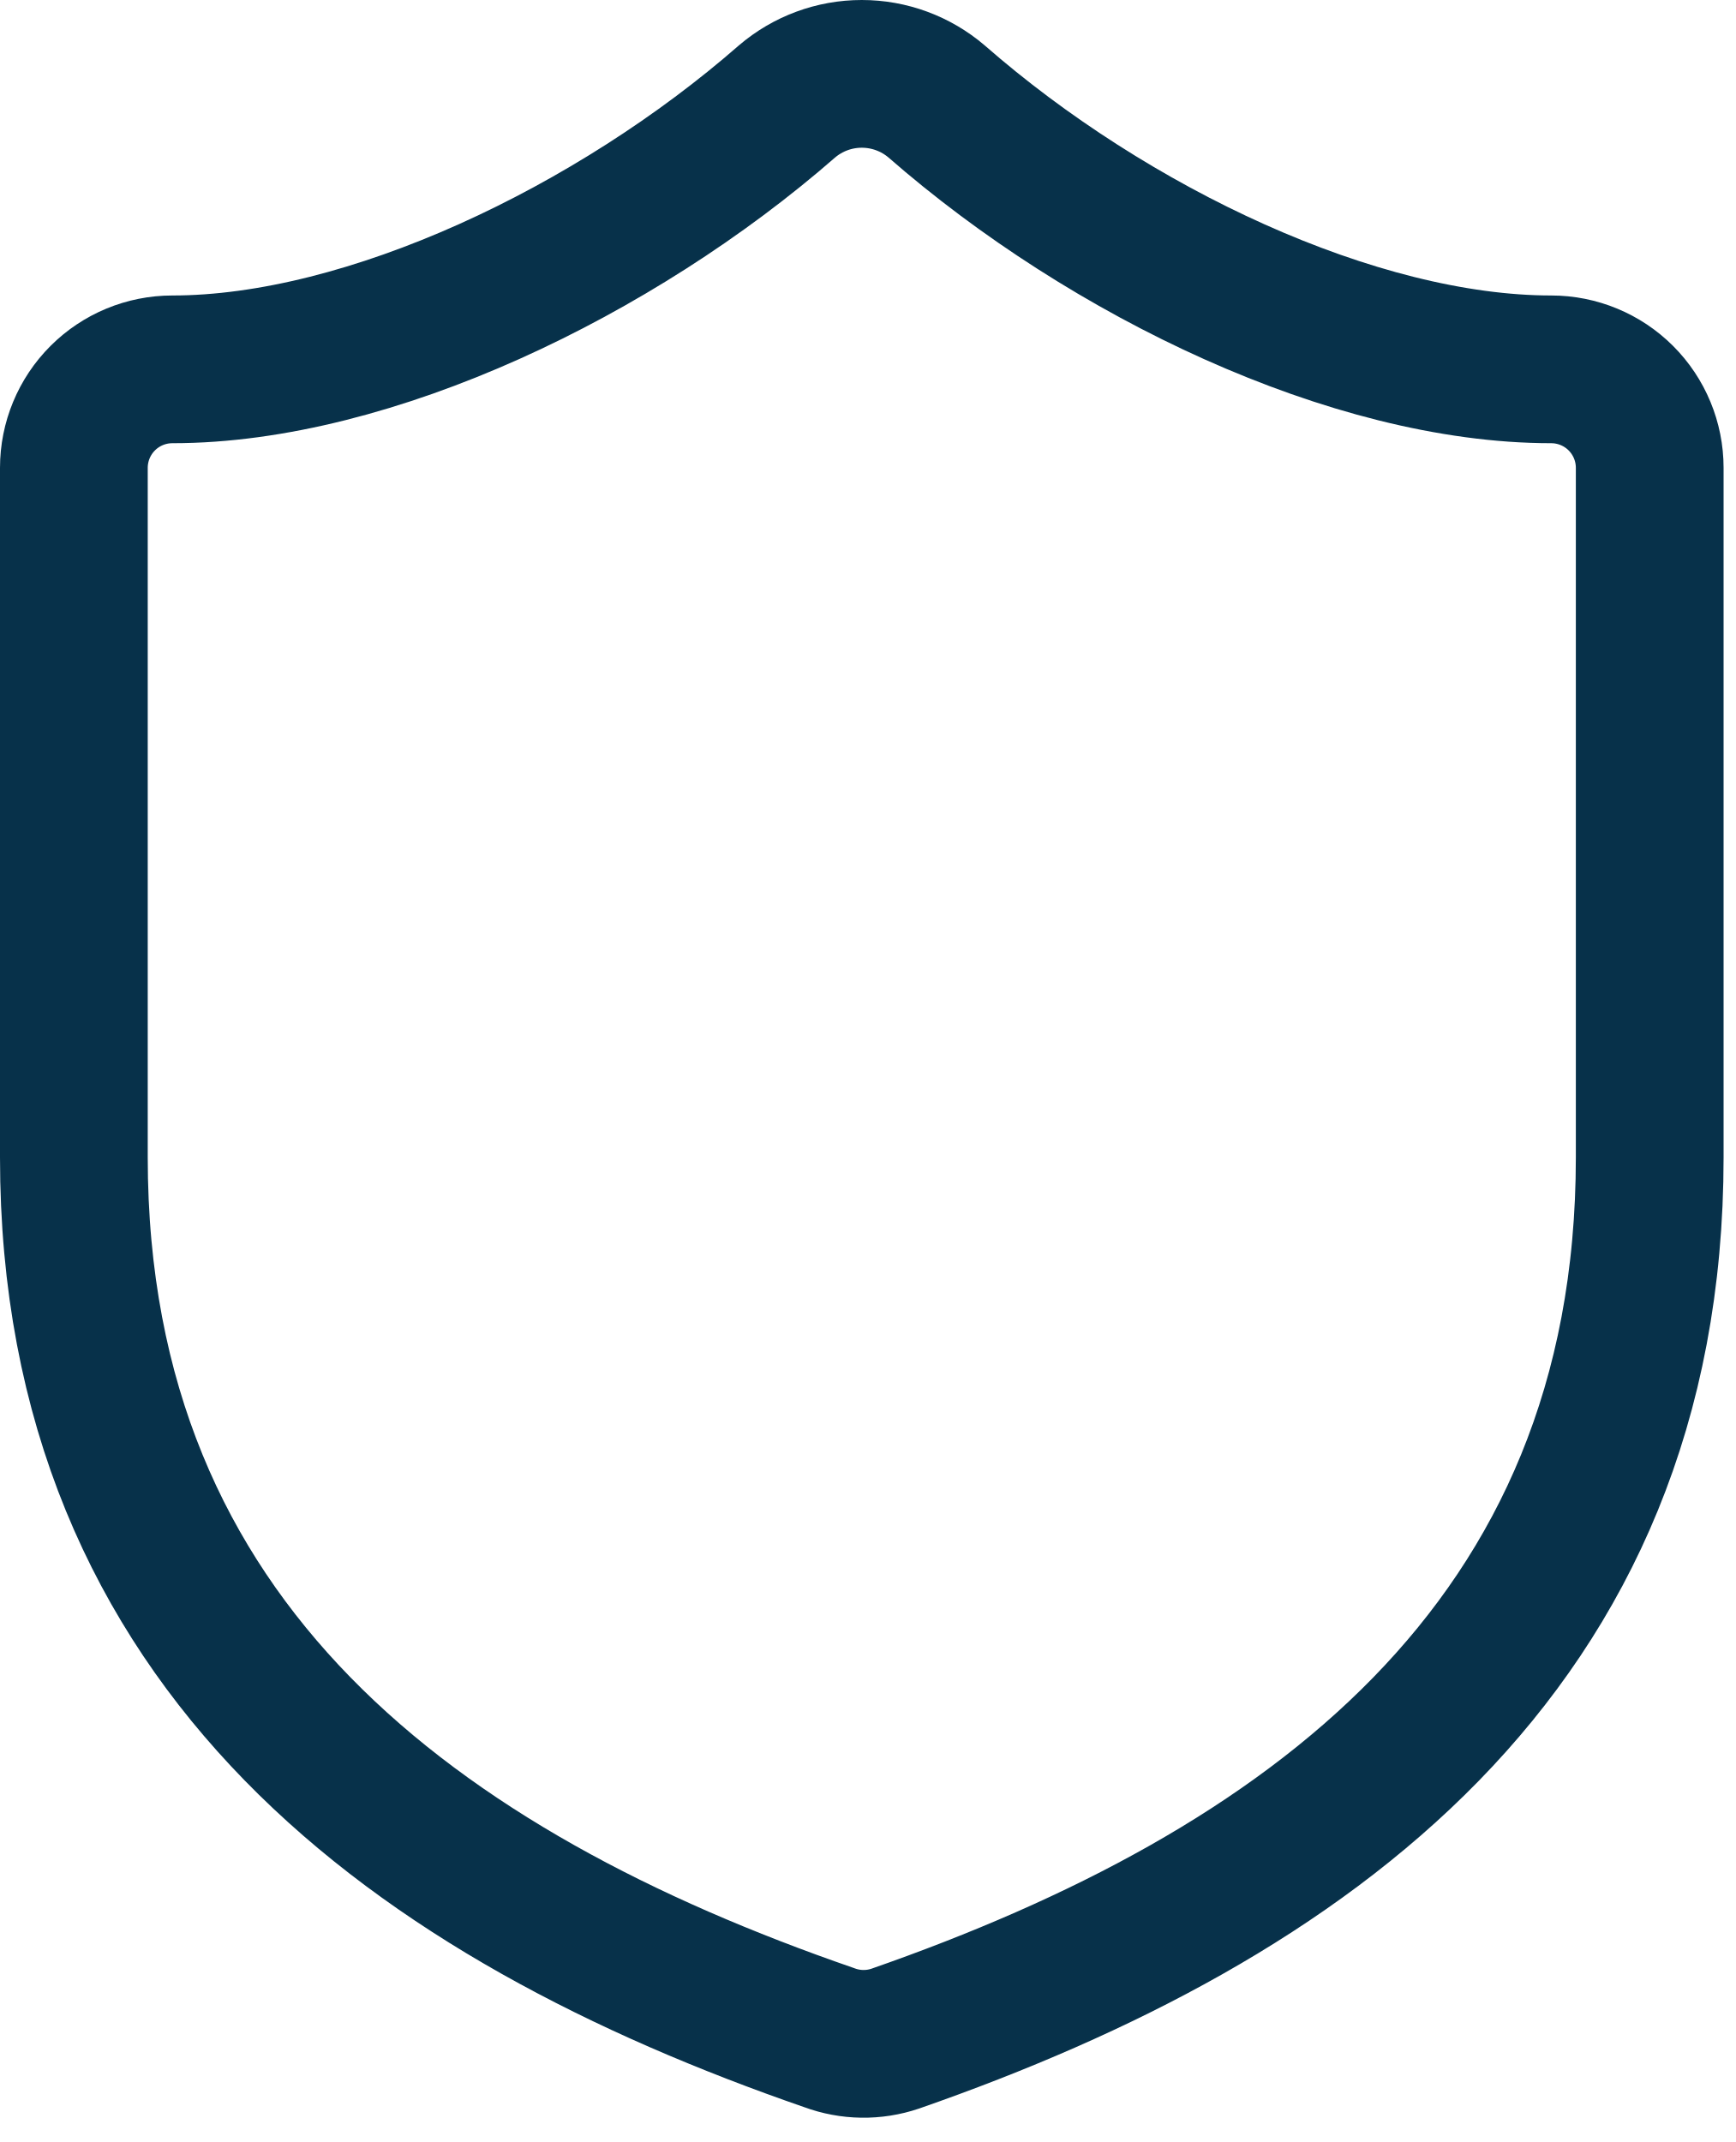
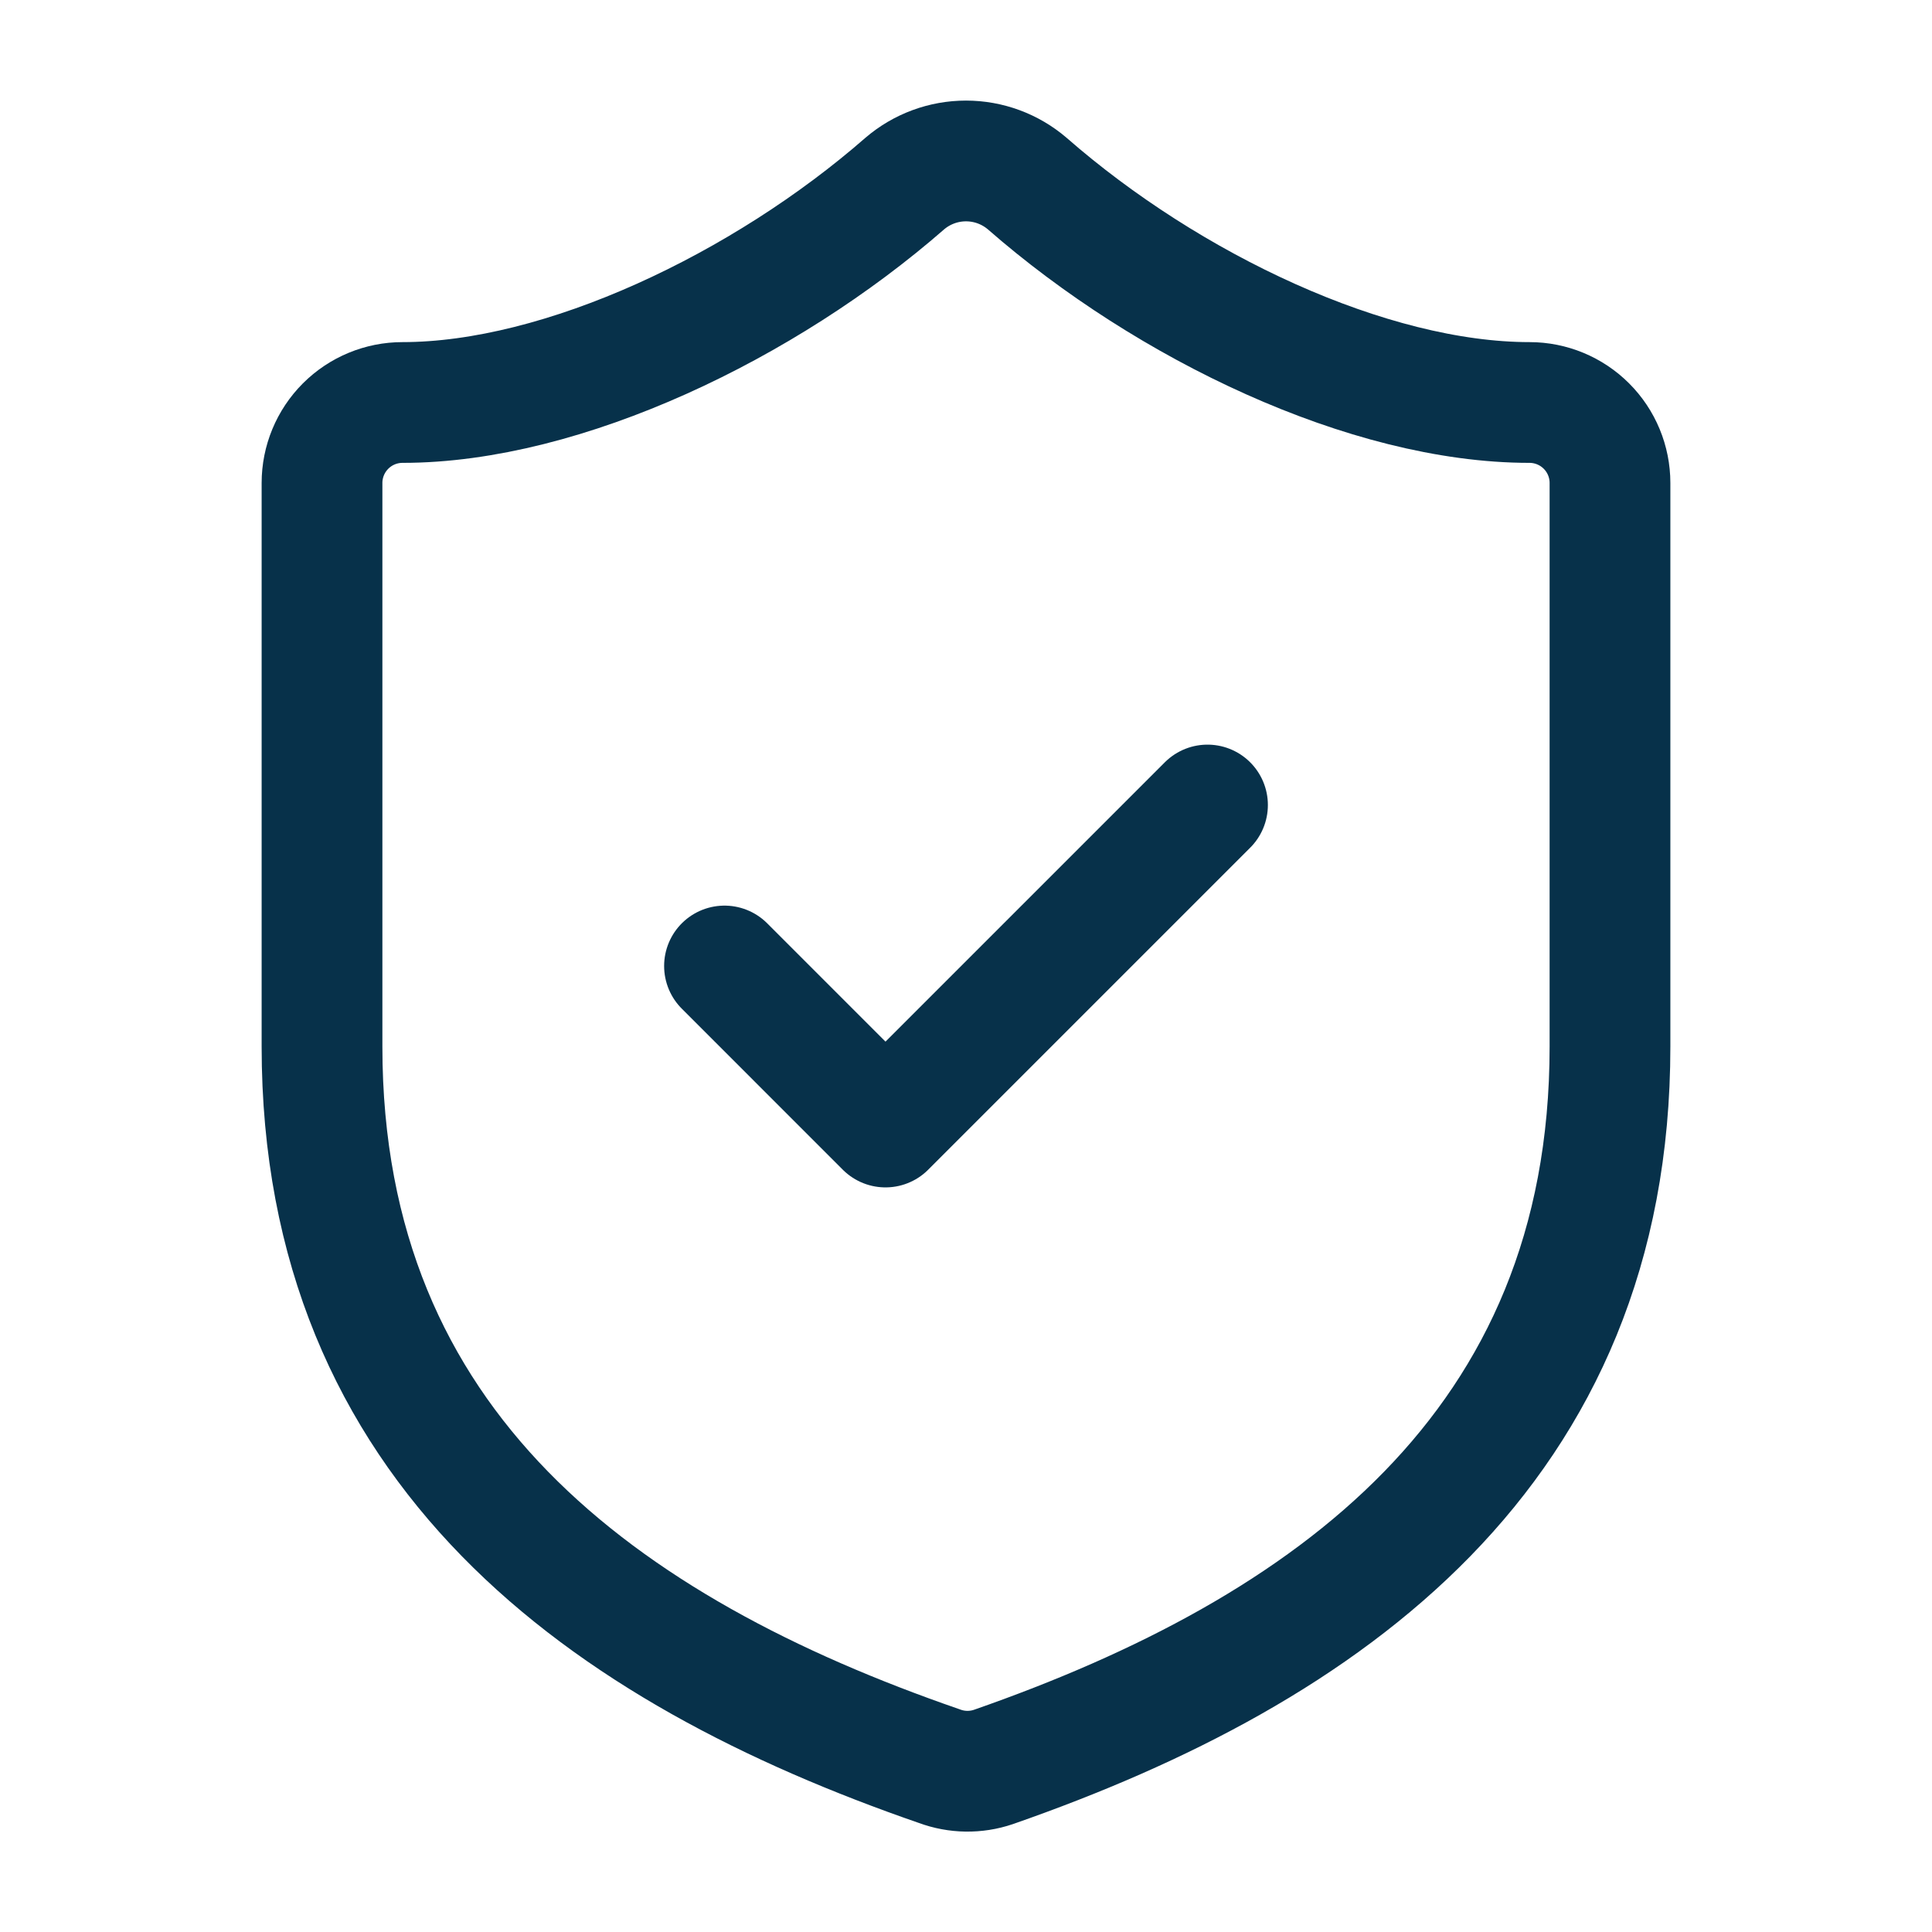
- <svg xmlns="http://www.w3.org/2000/svg" width="47" height="58" viewBox="0 0 47 58" fill="none">
-   <path d="M44.667 31.334C44.667 44.668 35.333 51.334 24.24 55.201C23.659 55.398 23.028 55.389 22.453 55.175C11.333 51.334 2 44.668 2 31.334V12.668C2 11.961 2.281 11.282 2.781 10.782C3.281 10.282 3.959 10.001 4.667 10.001C10 10.001 16.667 6.801 21.307 2.748C21.872 2.265 22.59 2 23.333 2C24.076 2 24.795 2.265 25.36 2.748C30.027 6.828 36.667 10.001 42 10.001C42.707 10.001 43.386 10.282 43.886 10.782C44.386 11.282 44.667 11.961 44.667 12.668V31.334Z" stroke="#07314A" stroke-width="4" stroke-linecap="round" stroke-linejoin="round" />
+ <svg xmlns="http://www.w3.org/2000/svg" width="64" height="64" viewBox="0 0 64 64" fill="none">
+   <path d="M53.333 34.667C53.333 48 44 54.667 32.907 58.533C32.326 58.73 31.695 58.721 31.12 58.507C20 54.667 10.667 48 10.667 34.667V16C10.667 15.293 10.948 14.614 11.448 14.114C11.948 13.614 12.626 13.333 13.333 13.333C18.667 13.333 25.333 10.133 29.973 6.08C30.538 5.597 31.257 5.332 32 5.332C32.743 5.332 33.462 5.597 34.027 6.08C38.693 10.16 45.333 13.333 50.667 13.333C51.374 13.333 52.052 13.614 52.552 14.114C53.053 14.614 53.333 15.293 53.333 16V34.667Z" stroke="#07314A" stroke-width="4" stroke-linecap="round" stroke-linejoin="round" />
+   <path d="M24 32L29.333 37.334L40 26.667" stroke="#07314A" stroke-width="4" stroke-linecap="round" stroke-linejoin="round" />
</svg>
